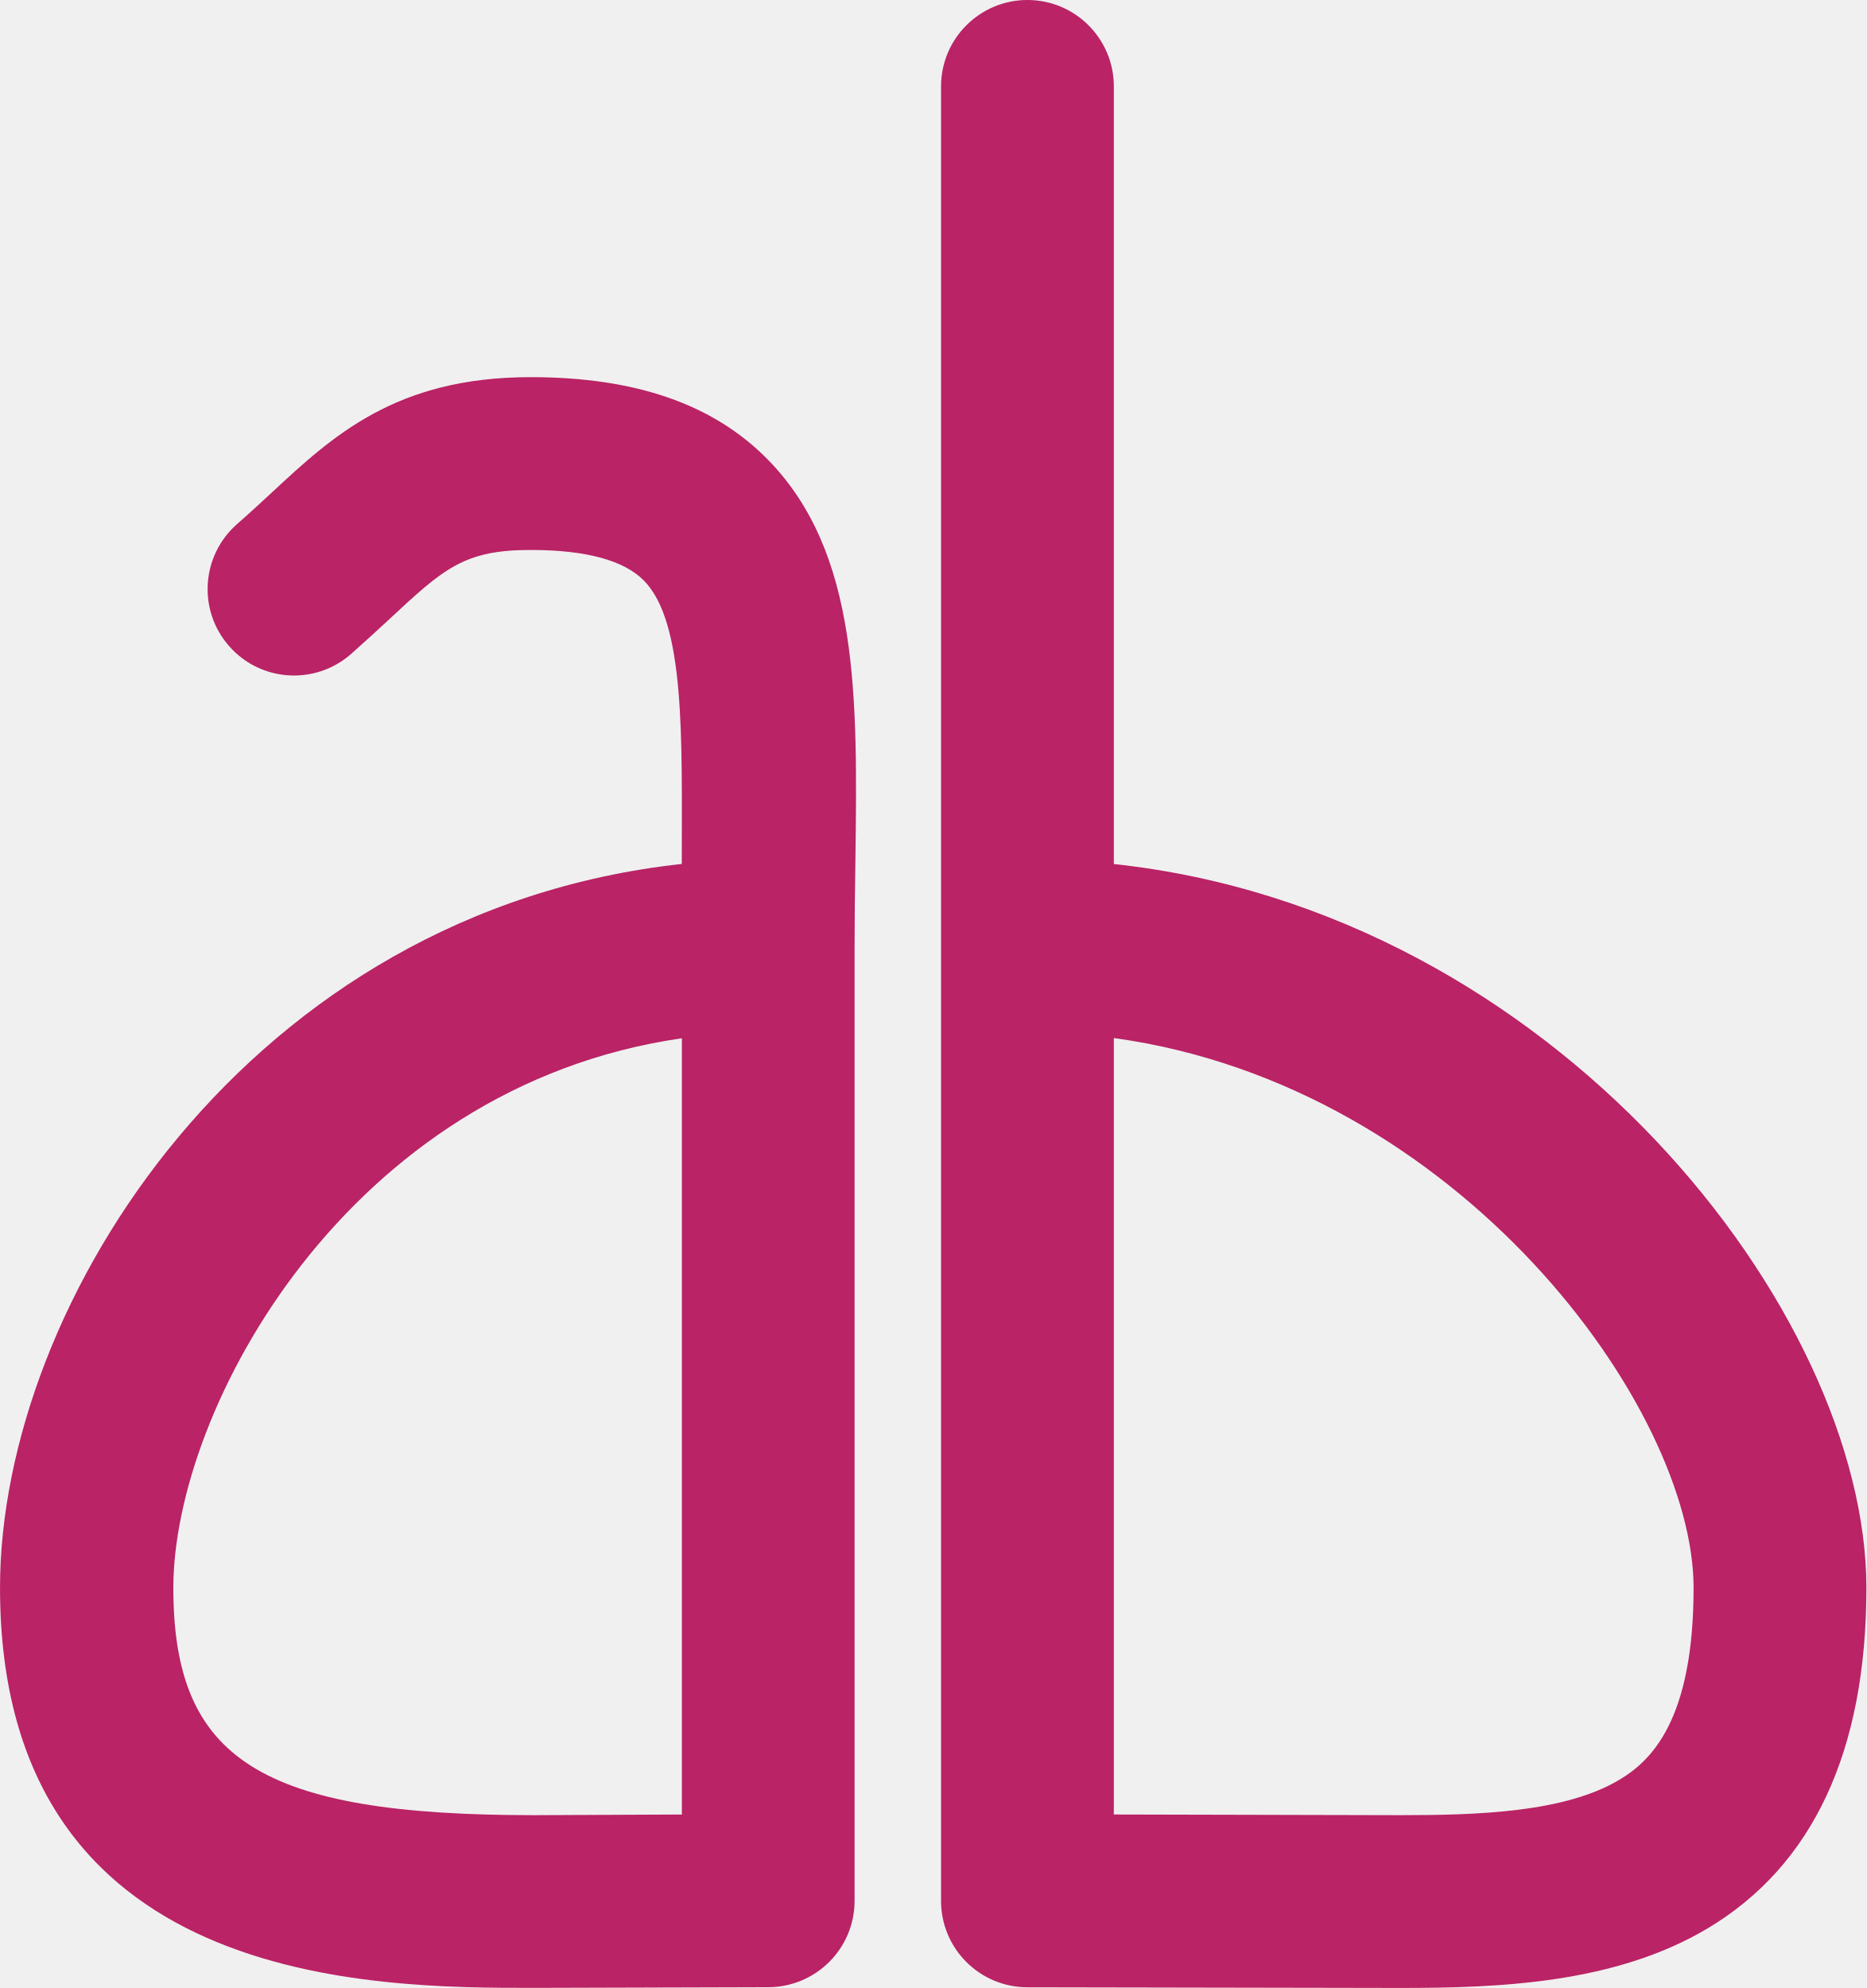
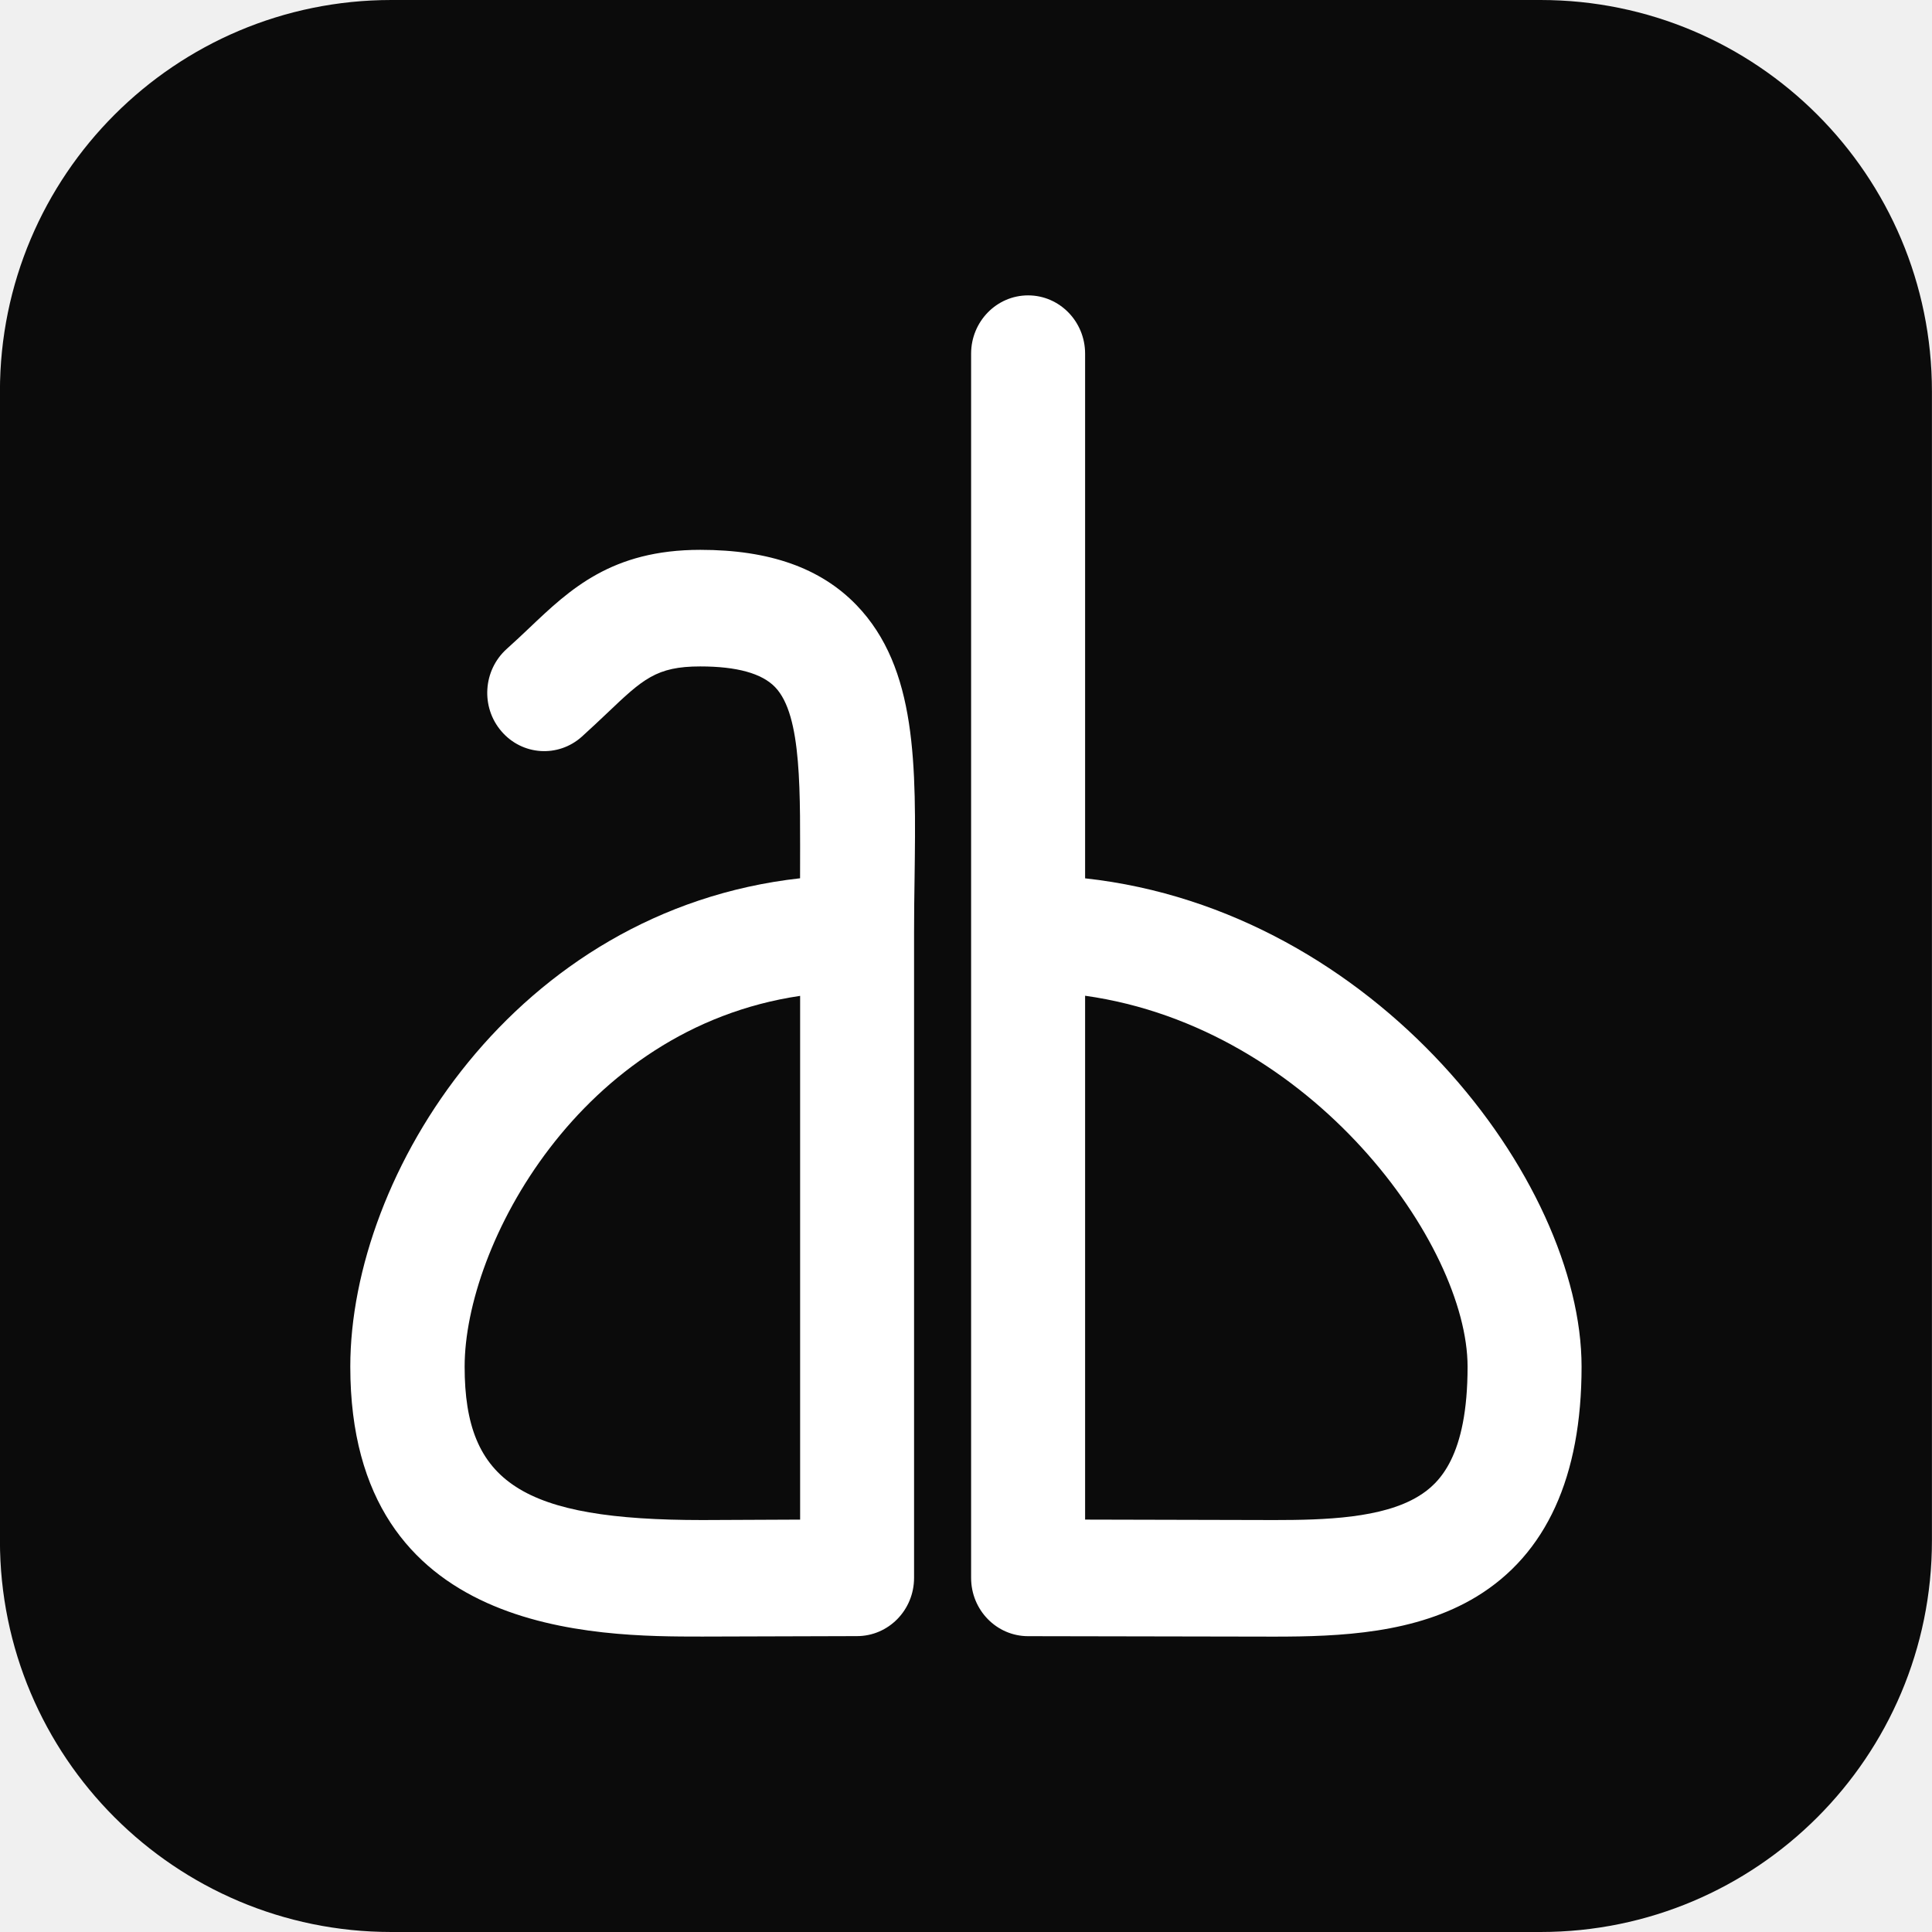
- <svg xmlns="http://www.w3.org/2000/svg" class="css-1j8o68f" width="66.324" height="70.64" version="1.1" viewBox="0 0 100 106.51">
-   <g transform="matrix(1.1573 0 0 1.1573 -5.5504 -2.2961)" fill="#ba2365" featurekey="2ou6gm-0">
+ <svg xmlns="http://www.w3.org/2000/svg" class="css-1j8o68f" width="31.023" height="31.023" version="1.1" viewBox="0 0 46.775 46.776">
+   <rect x="-.002" y="1.0713e-14" width="46.776" height="46.776" ry="9.477" opacity=".95" stroke-width=".404" />
+   <g transform="matrix(.345 0 0 .35285 6.8259 6.4514)" fill="#fff" featurekey="2ou6gm-0">
    <path d="m29.356 19.444c-6.232 0-9.156 2.72-11.988 5.352-0.496 0.46-1.02 0.944-1.6 1.452-1.66 1.464-1.824 3.988-0.368 5.644 1.456 1.664 3.98 1.828 5.644 0.372 0.64-0.568 1.22-1.1 1.768-1.608 2.512-2.336 3.456-3.212 6.54-3.212 2.572 0 4.324 0.476 5.252 1.416 1.924 1.944 1.756 7.308 1.756 12.984v0.136c-20 2.18-31.564 20.292-31.564 33.508 0 18.523 17.308 18.523 24.696 18.523l10.864-0.031c2.208 0 4.004-1.785 4.004-4v-44.224c0-1.304 0.016-2.58 0.036-3.804 0.104-7.72 0.196-14.384-4.08-18.72-2.516-2.544-6.104-3.788-10.96-3.788zm0.148 66.572c-12.632 0-16.684-2.563-16.684-10.523 0-8.288 8.068-23.212 23.544-25.444v35.937z" />
    <path d="m56.363 41.984v-36c0-2.208-1.791-4-4-4-2.207 0-4 1.792-4 4v84c0 2.211 1.792 4 4 4l17.261 0.031c4.636 0 9.944-0.211 14.22-2.752 4.885-2.912 7.36-8.216 7.36-15.771 0-12.763-14.408-31.316-34.841-33.508zm23.393 42.4c-2.527 1.509-6.561 1.632-10.132 1.632l-13.261-0.031v-35.945c15.969 2.196 26.841 17.096 26.841 25.452 0 6.136-1.968 8.016-3.448 8.892z" />
  </g>
</svg>
